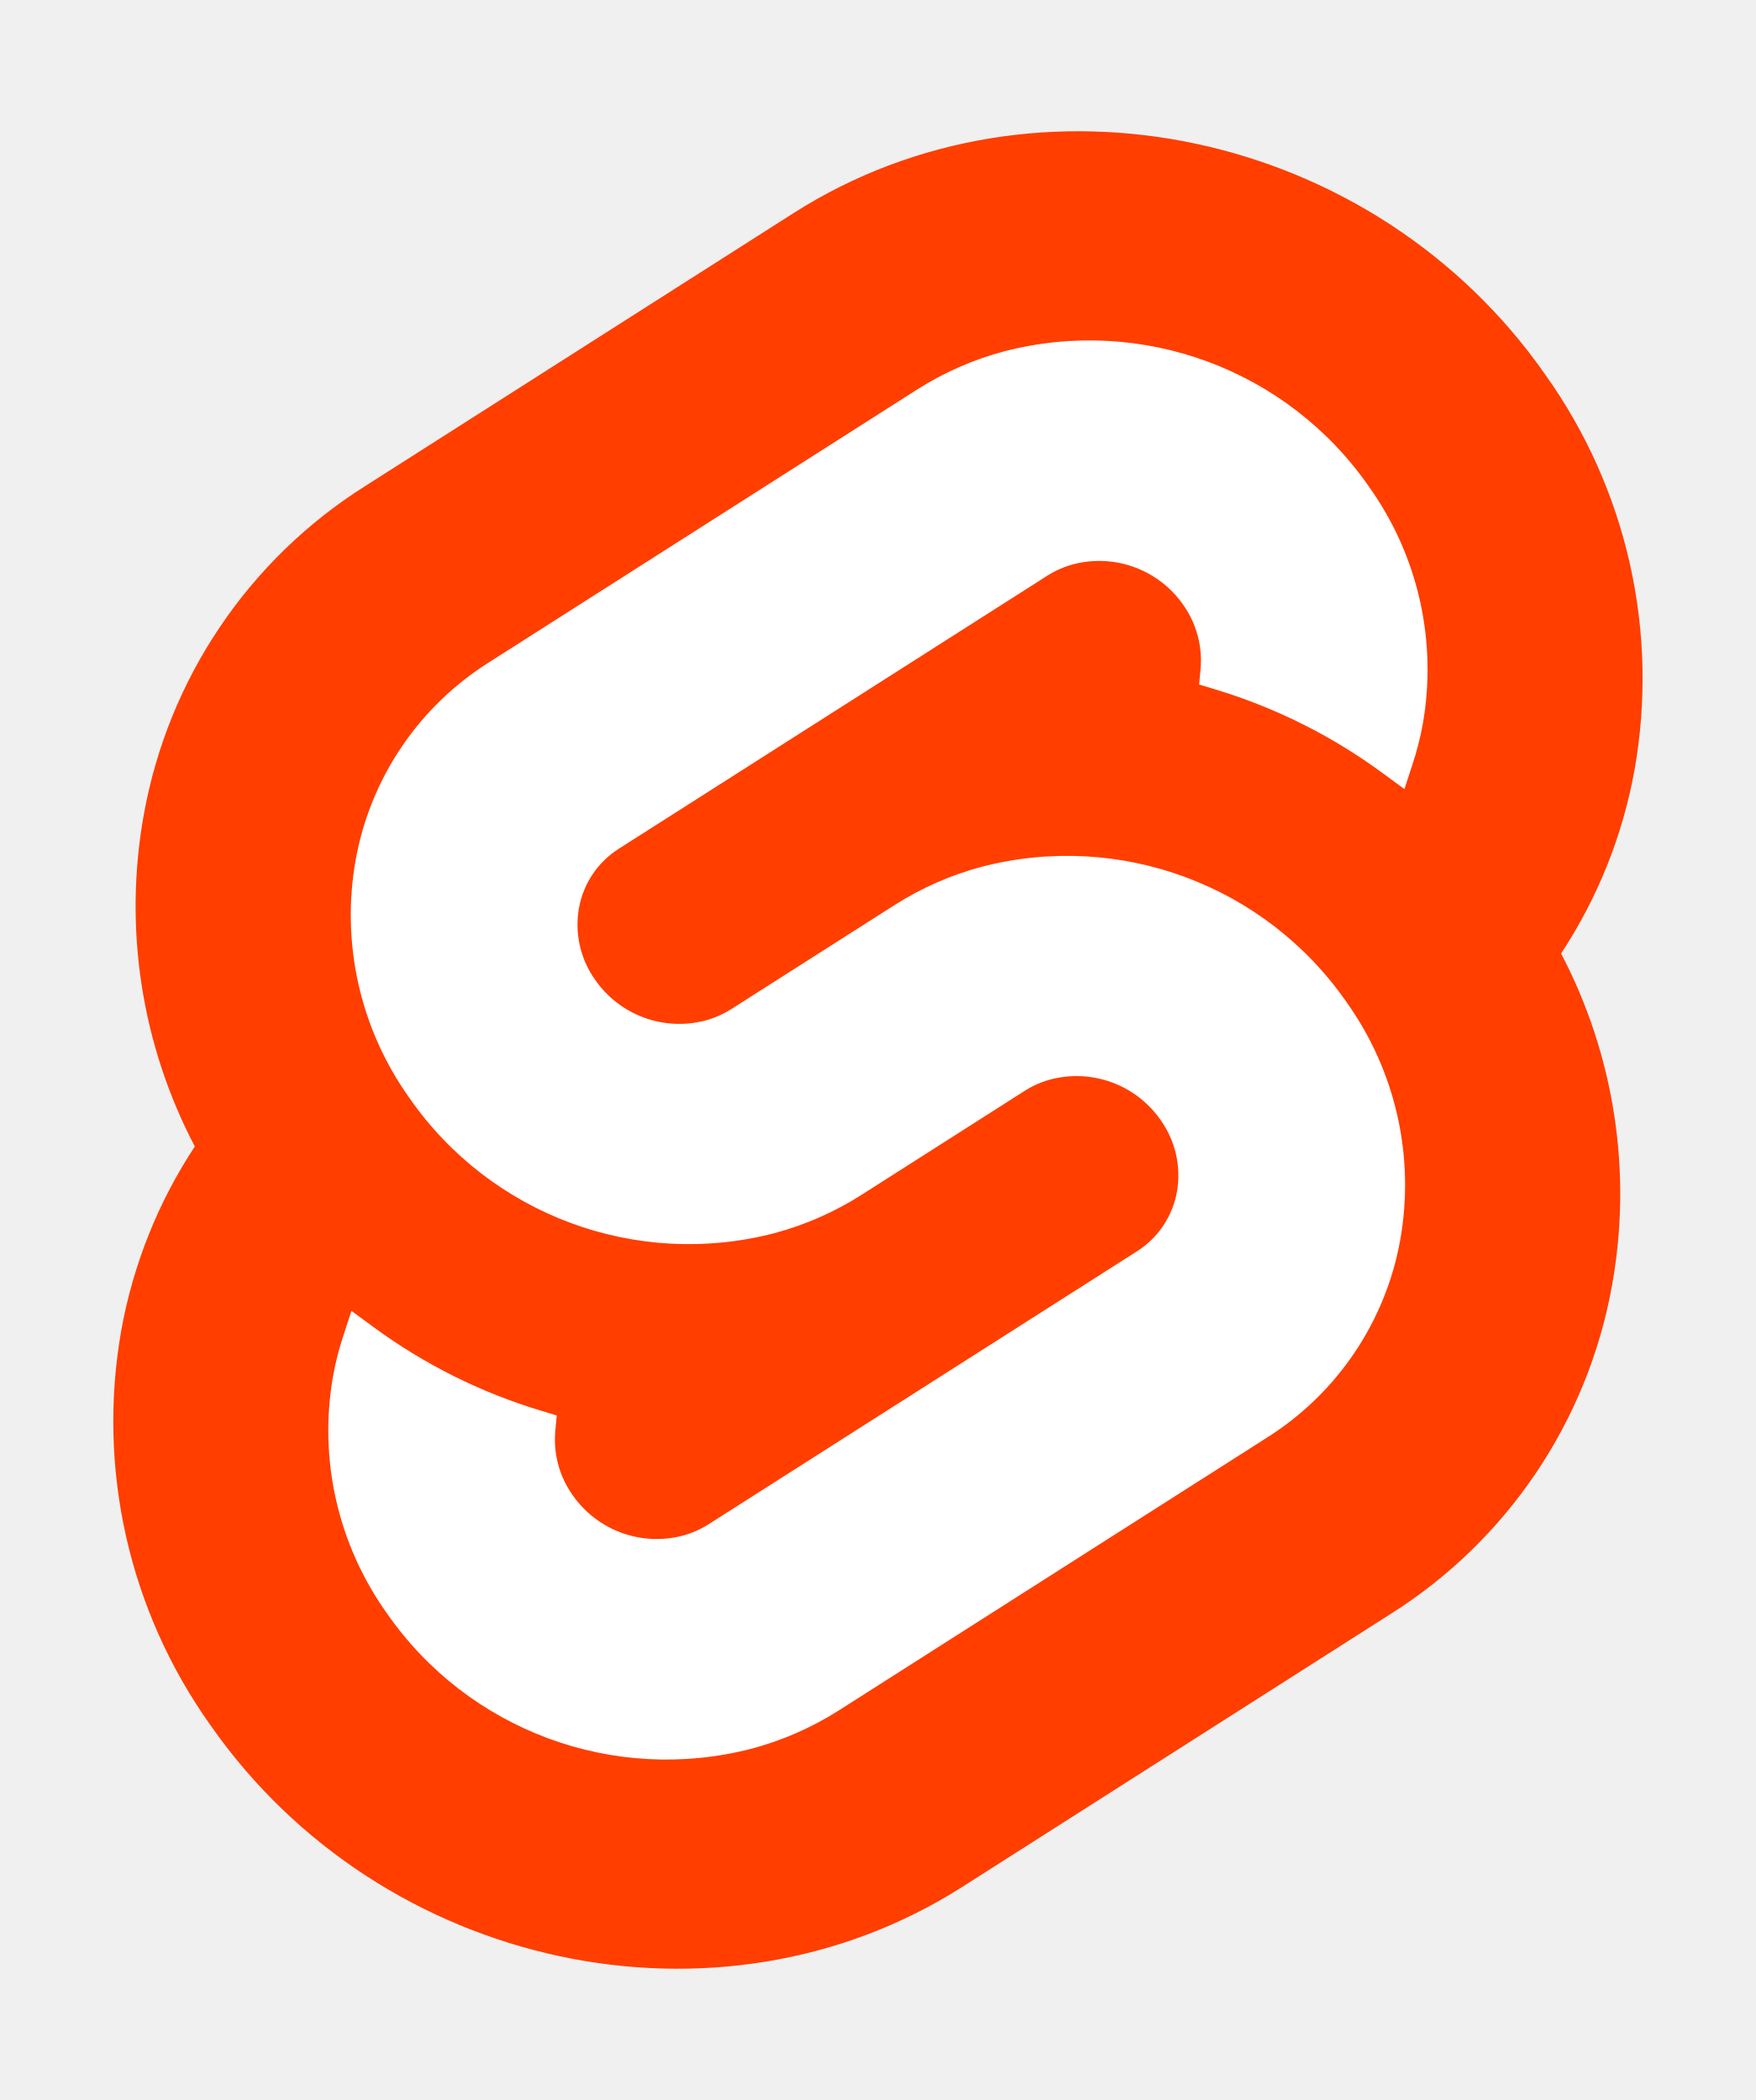
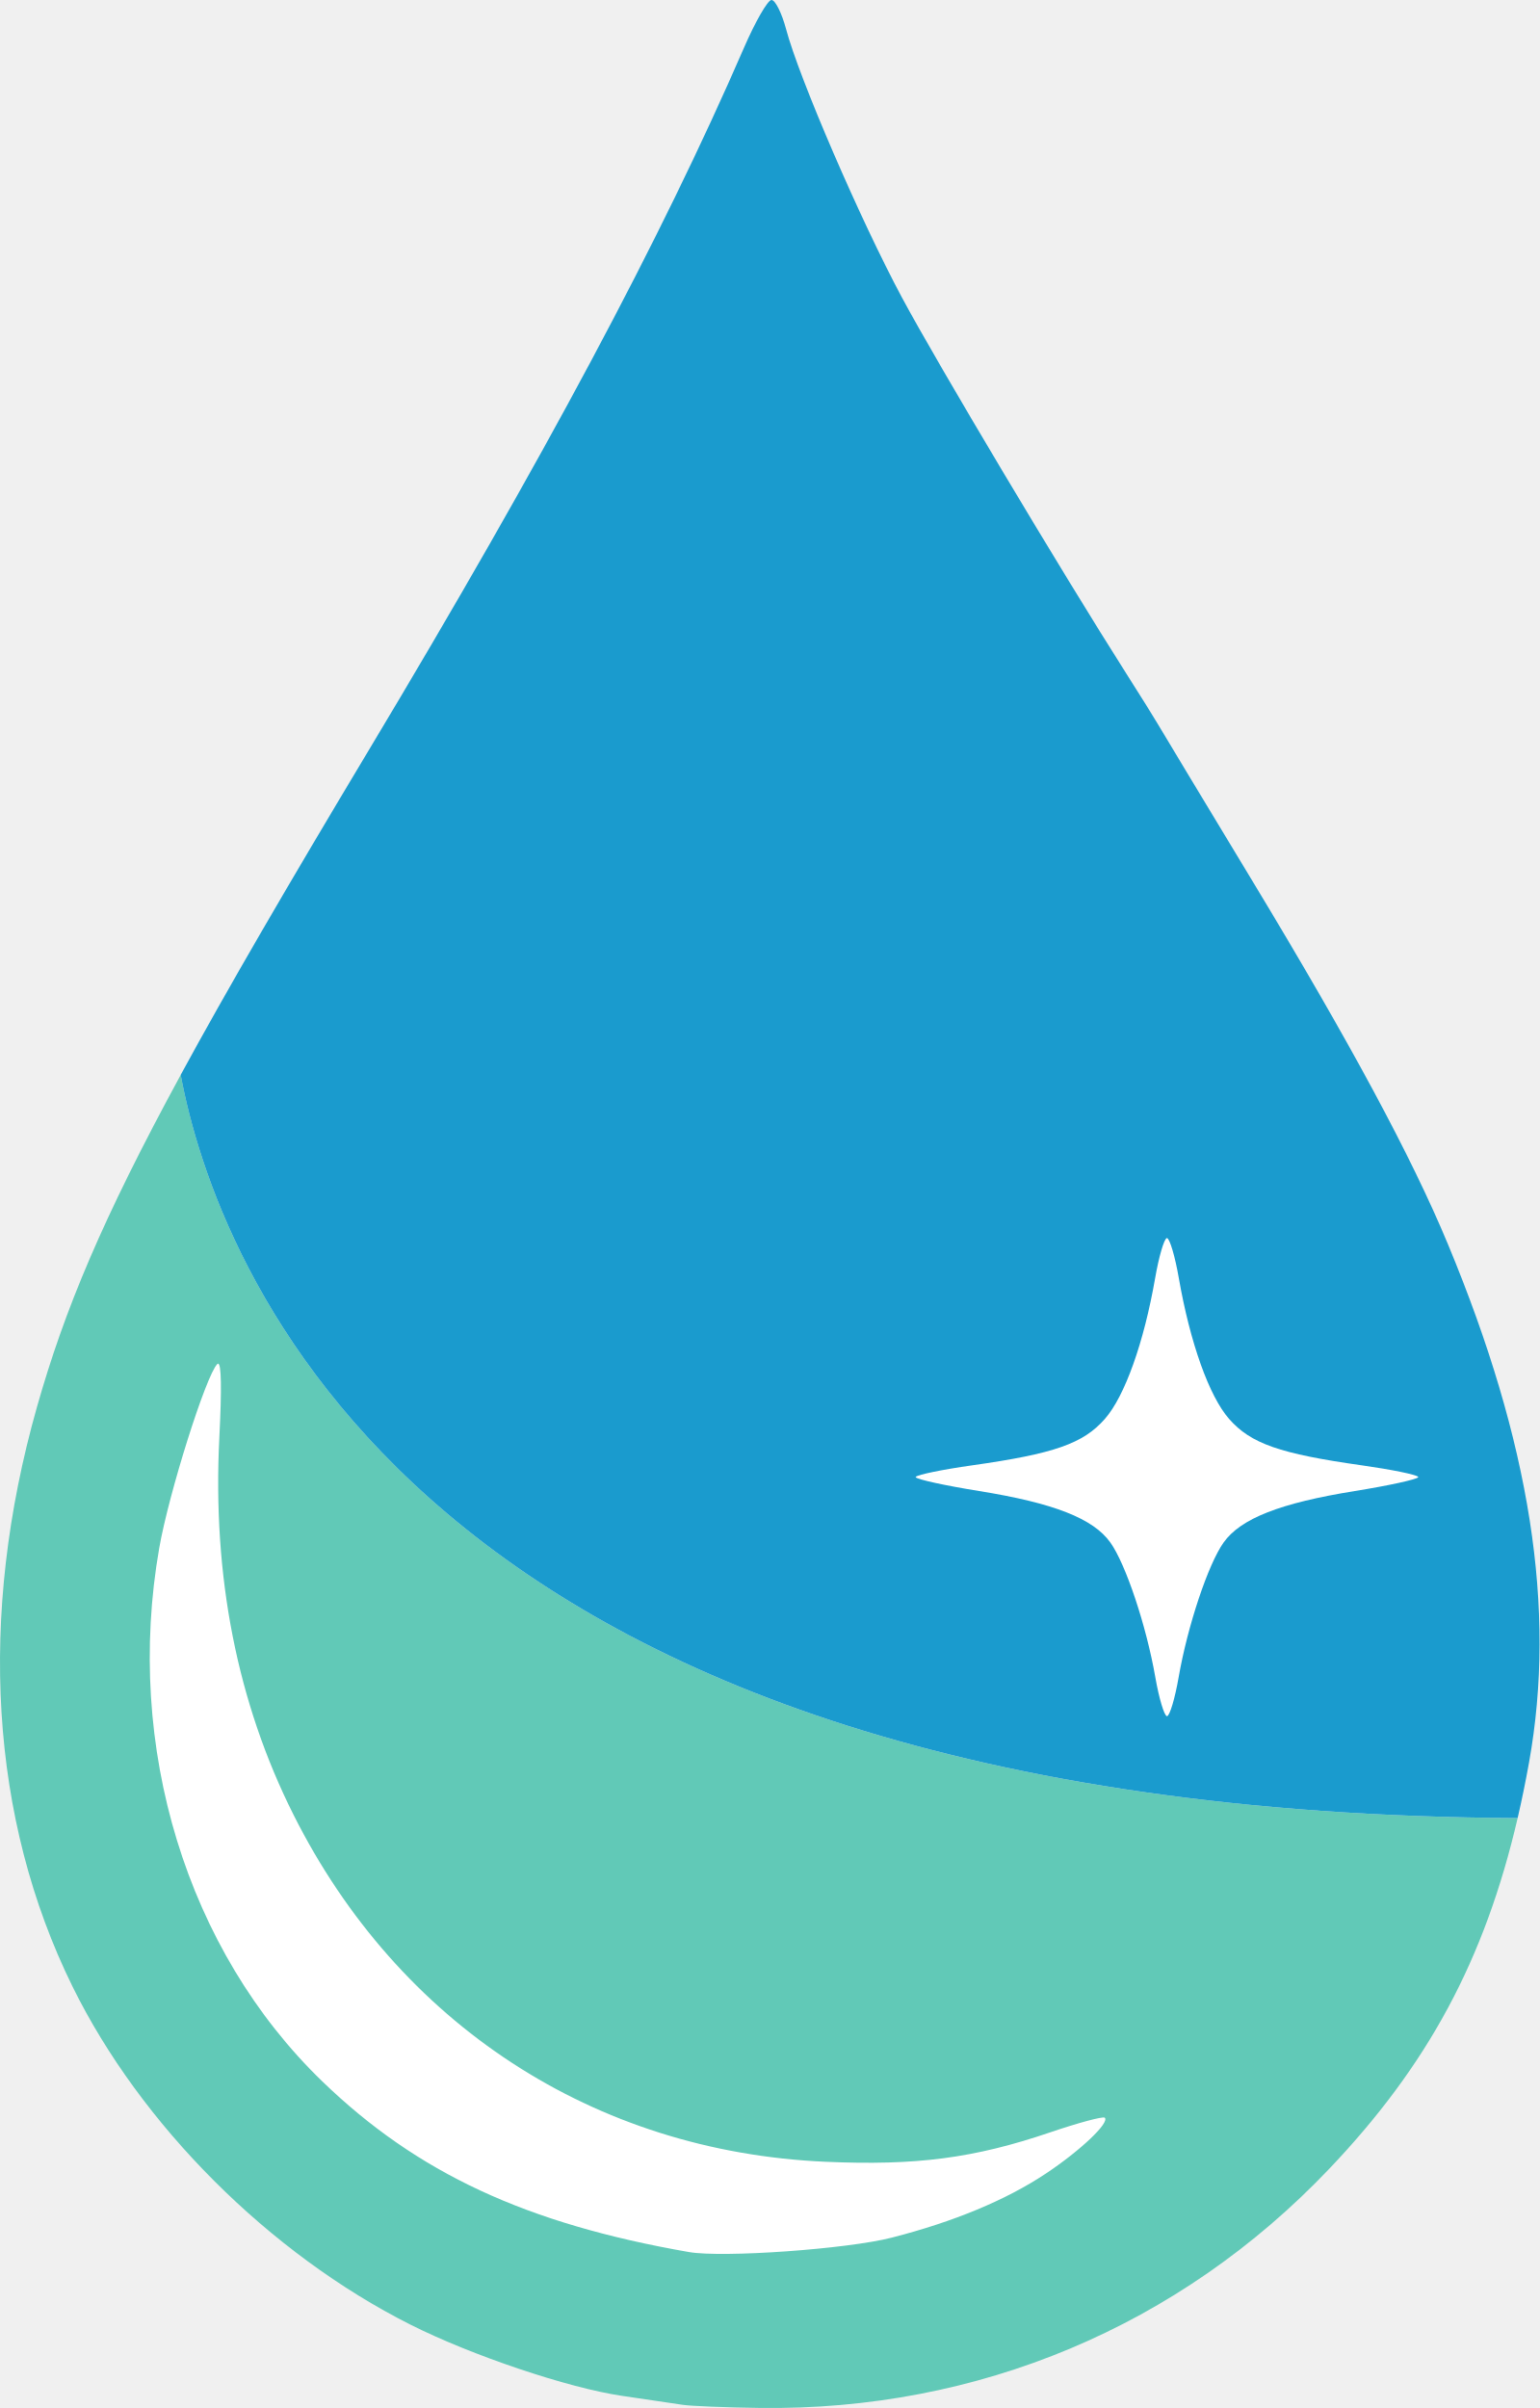
- <svg xmlns="http://www.w3.org/2000/svg" width="107" height="128" viewBox="0 0 107 128">
-   <path d="M94.157 22.819c-10.4-14.885-30.94-19.297-45.792-9.835L22.282 29.608A29.92 29.92 0 0 0 8.764 49.65a31.5 31.5 0 0 0 3.108 20.231 30 30 0 0 0-4.477 11.183 31.9 31.9 0 0 0 5.448 24.116c10.402 14.887 30.942 19.297 45.791 9.835l26.083-16.624A29.92 29.92 0 0 0 98.235 78.35a31.53 31.53 0 0 0-3.105-20.232 30 30 0 0 0 4.474-11.182 31.88 31.88 0 0 0-5.447-24.116" style="fill:#ff3e00" />
-   <path d="M45.817 106.582a20.72 20.72 0 0 1-22.237-8.243 19.17 19.17 0 0 1-3.277-14.503 18 18 0 0 1 .624-2.435l.49-1.498 1.337.981a33.6 33.6 0 0 0 10.203 5.098l.97.294-.09.968a5.85 5.85 0 0 0 1.052 3.878 6.24 6.24 0 0 0 6.695 2.485 5.8 5.8 0 0 0 1.603-.704L69.27 76.28a5.43 5.43 0 0 0 2.45-3.631 5.8 5.8 0 0 0-.987-4.371 6.24 6.24 0 0 0-6.698-2.487 5.7 5.7 0 0 0-1.6.704l-9.953 6.345a19 19 0 0 1-5.296 2.326 20.72 20.72 0 0 1-22.237-8.243 19.17 19.17 0 0 1-3.277-14.502 17.99 17.99 0 0 1 8.13-12.052l26.081-16.623a19 19 0 0 1 5.3-2.329 20.72 20.72 0 0 1 22.237 8.243 19.17 19.17 0 0 1 3.277 14.503 18 18 0 0 1-.624 2.435l-.49 1.498-1.337-.98a33.6 33.6 0 0 0-10.203-5.1l-.97-.294.09-.968a5.86 5.86 0 0 0-1.052-3.878 6.24 6.24 0 0 0-6.696-2.485 5.8 5.8 0 0 0-1.602.704L37.73 51.72a5.42 5.42 0 0 0-2.449 3.63 5.79 5.79 0 0 0 .986 4.372 6.24 6.24 0 0 0 6.698 2.486 5.8 5.8 0 0 0 1.602-.704l9.952-6.342a19 19 0 0 1 5.295-2.328 20.72 20.72 0 0 1 22.237 8.242 19.17 19.17 0 0 1 3.277 14.503 18 18 0 0 1-8.13 12.053l-26.081 16.622a19 19 0 0 1-5.3 2.328" style="fill:#fff" />
+ <svg xmlns="http://www.w3.org/2000/svg" width="72.051" height="112.683" viewBox="0 0 72.051 112.683" version="1.1" id="svg2">
+   <defs id="defs2" />
+   <g id="g2" transform="matrix(0.896296,0,0,0.896296,-61.37419,-36.84828)">
+     <path style="display:inline;fill:#61c9b7;fill-opacity:1" d="M 147.719,136.032 C 90.002,135.733 79.733,106.935 77.911,97.231 c -4.095,7.532 -6.068,12.264 -7.506,17.34 -3.101,10.948 -2.452,21.51 1.859,30.262 3.558,7.221 10.272,13.936 17.648,17.65 3.183,1.603 8.215,3.297 11.029,3.713 1.313,0.194 2.748,0.406 3.188,0.471 0.44,0.065 2.243,0.138 4.008,0.162 11.409,0.155 21.91,-4.253 29.74,-12.48 5.135,-5.397 8.115,-10.889 9.842,-18.316 z" id="path12" />
+     <path style="display:inline;fill:#ffffff;fill-opacity:1" d="m 79.858,112.309 c 0.176,-0.02 0.2,1.282 0.07,3.854 -0.366,7.242 0.93,13.833 3.871,19.693 5.486,10.931 15.693,17.59 27.777,18.121 4.747,0.209 7.764,-0.186 11.732,-1.535 1.462,-0.497 2.729,-0.838 2.85,-0.768 l 0.002,0.002 0.002,0.002 c 0.261,0.261 -1.284,1.724 -3.086,2.92 -2.081,1.382 -4.799,2.51 -8.037,3.34 -2.333,0.598 -8.828,1.059 -10.592,0.752 -8.503,-1.481 -14.189,-4.127 -19.137,-8.904 -7.081,-6.837 -10.336,-17.473 -8.521,-27.848 0.502,-2.872 2.441,-9.018 3.031,-9.607 0.013,-0.013 0.025,-0.02 0.037,-0.021 z" id="path14" />
+     <path id="path11" style="fill:#1a9bce;fill-opacity:1" d="m 108.75,41.112 c -0.206,0.034 -0.839,1.138 -1.422,2.48 -4.336,9.994 -10.43,21.401 -19.592,36.678 -4.238,7.067 -7.403,12.505 -9.826,16.961 1.822,9.703 12.091,38.502 69.809,38.801 0.219,-0.941 0.417,-1.913 0.598,-2.92 1.43,-7.981 0.064,-16.697 -4.238,-27.041 -1.902,-4.574 -5.101,-10.515 -10.221,-18.984 -2.535,-4.194 -4.754,-7.874 -4.93,-8.178 -0.176,-0.304 -0.911,-1.481 -1.633,-2.615 -3.381,-5.314 -9.879,-16.203 -11.732,-19.662 -2.173,-4.056 -5.363,-11.446 -6.043,-14 -0.223,-0.836 -0.564,-1.52 -0.76,-1.52 -0.003,0 -0.006,-5.4e-4 -0.01,0 z" />
+     <path id="path4" style="fill:#ffffff;fill-opacity:1" d="m 129.399,105.753 c 10e-4,-3.4e-4 0.003,2.3e-4 0.004,0 0.001,-1.1e-4 0.005,0 0.006,0 0.001,0 0.003,-1.1e-4 0.004,0 0.142,0.029 0.416,0.95 0.611,2.072 0.59,3.386 1.587,6.183 2.629,7.369 1.132,1.289 2.642,1.816 6.938,2.424 1.541,0.218 2.814,0.479 2.93,0.596 7.9e-4,9.3e-4 0.003,0.005 0.004,0.006 l 0.002,0.002 0.002,0.002 v 0.002 0.002 0.002 0.002 0.002 0.002 l -0.002,0.002 c -0.089,0.117 -1.541,0.435 -3.303,0.719 -3.906,0.628 -5.967,1.436 -6.859,2.689 -0.806,1.132 -1.88,4.353 -2.348,7.039 -0.191,1.098 -0.46,1.999 -0.602,2.027 -0.001,1.1e-4 -0.005,0 -0.006,0 -0.001,0 -0.003,1.1e-4 -0.004,0 -0.142,-0.028 -0.412,-0.929 -0.604,-2.027 -0.468,-2.686 -1.542,-5.907 -2.348,-7.039 -0.892,-1.253 -2.953,-2.061 -6.859,-2.689 -1.761,-0.283 -3.212,-0.6 -3.301,-0.717 l -0.002,-0.002 -0.002,-0.002 v -0.002 -0.002 -0.002 -0.002 -0.002 -0.002 l 0.002,-0.002 c 6.4e-4,-9.2e-4 0.003,-0.005 0.004,-0.006 0.116,-0.117 1.391,-0.38 2.932,-0.598 4.296,-0.608 5.806,-1.135 6.938,-2.424 1.042,-1.187 2.039,-3.983 2.629,-7.369 0.194,-1.113 0.463,-2.03 0.605,-2.072 z" />
+   </g>
</svg>
